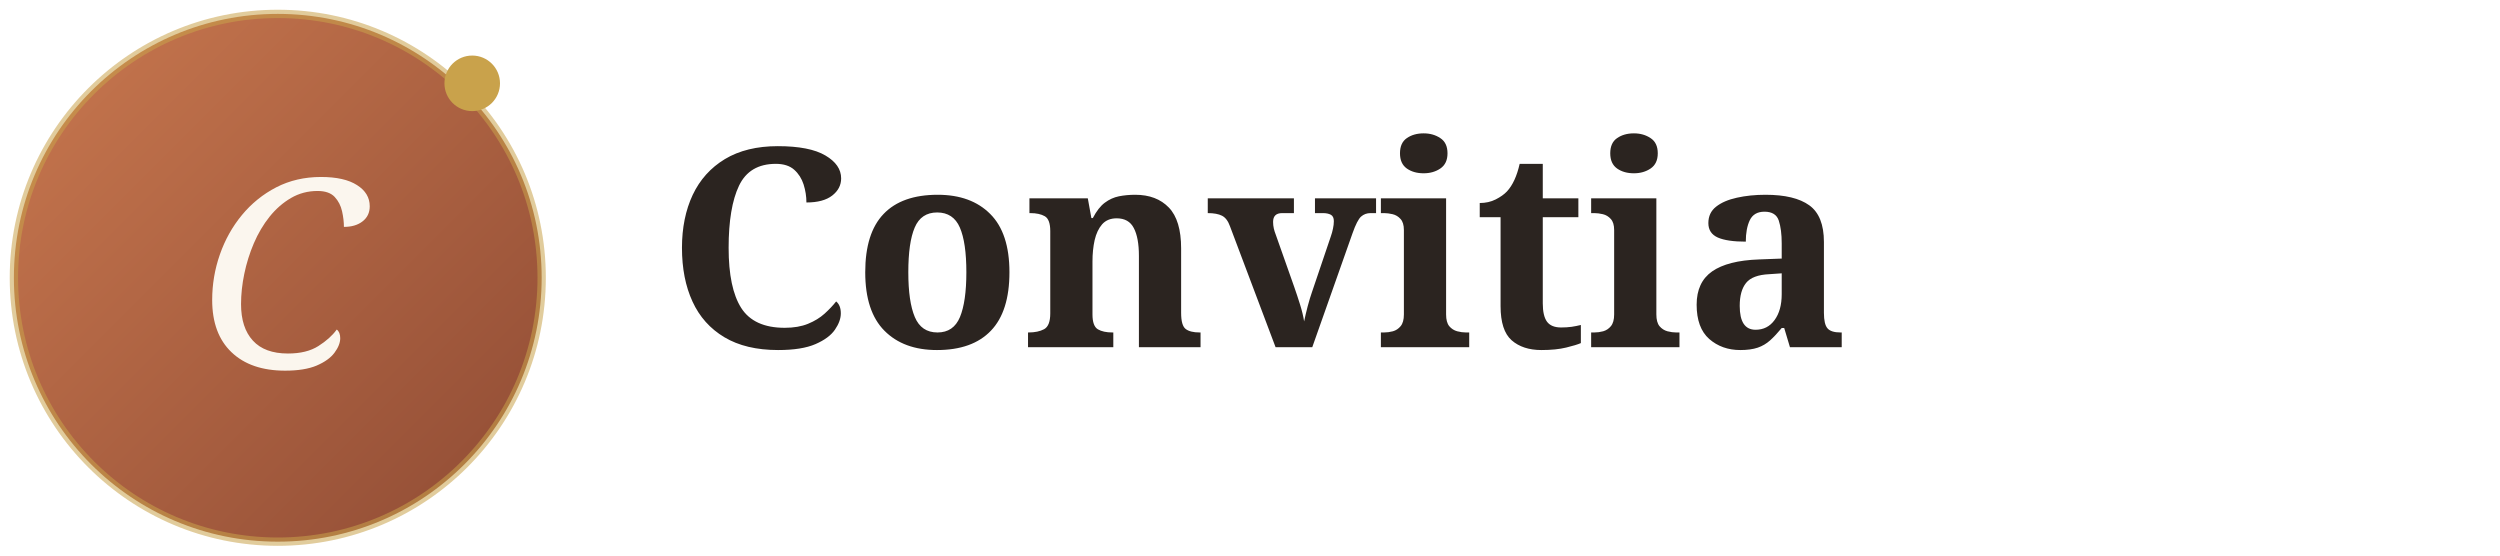
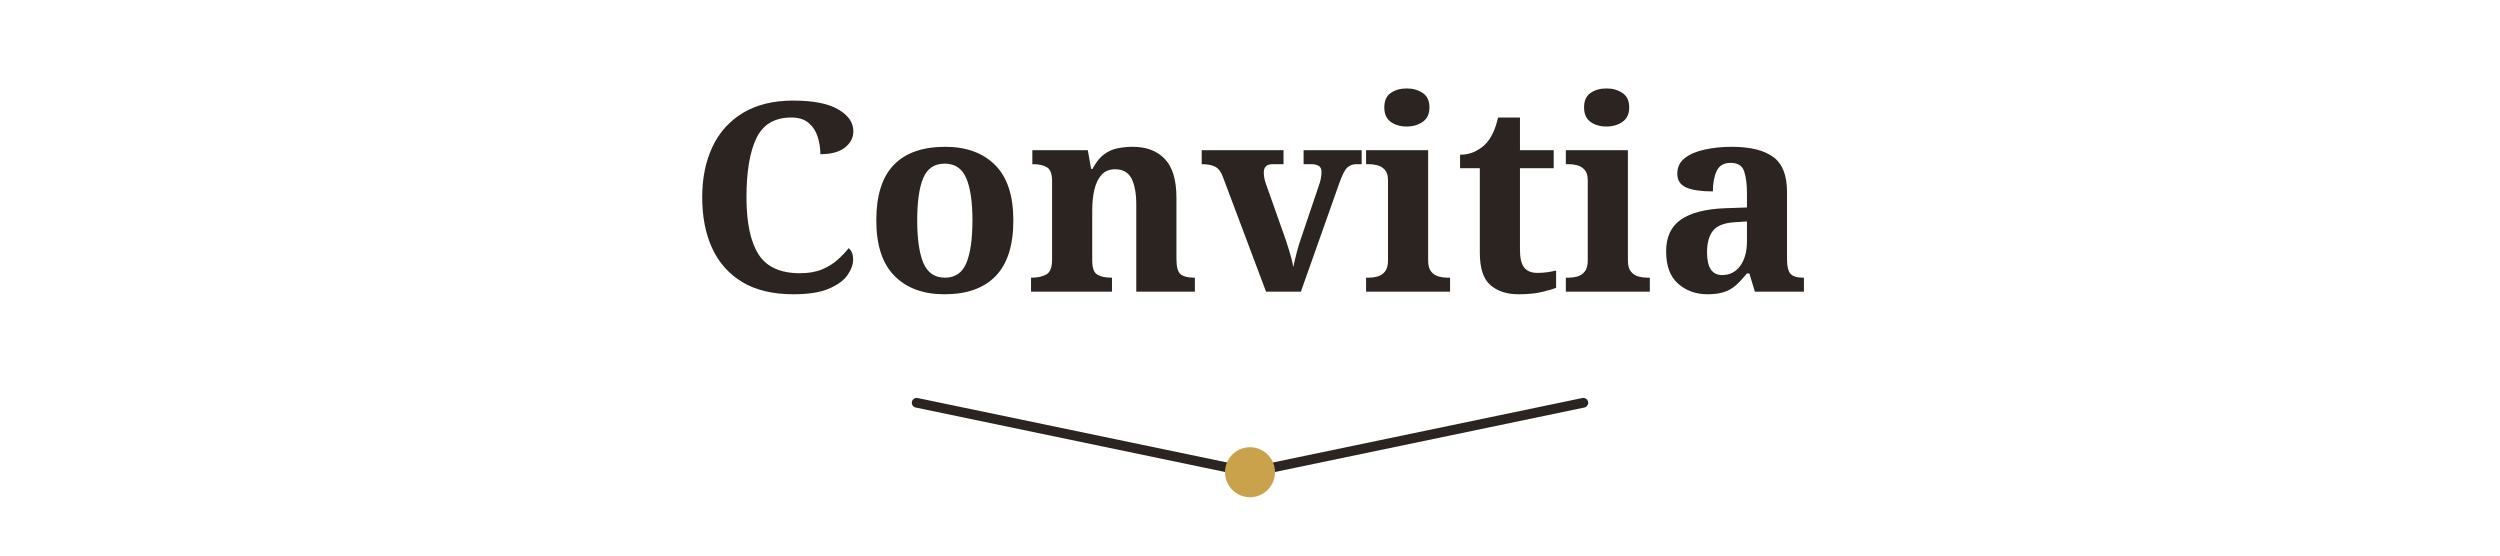
<svg xmlns="http://www.w3.org/2000/svg" viewBox="0 0 360 80" width="360" height="80">
-   <defs>
-     <linearGradient id="sealGrad3" x1="0%" y1="0%" x2="100%" y2="100%">
-       <stop offset="0%" stop-color="#C9784F" />
-       <stop offset="100%" stop-color="#8F4B34" />
-     </linearGradient>
-   </defs>
-   <circle cx="40" cy="40" r="38" fill="url(#sealGrad3)" />
-   <circle cx="40" cy="40" r="38" fill="none" stroke="#C9A24B" stroke-width="1.2" opacity="0.55" />
-   <text x="40.5" y="53" font-family="Georgia, 'Cormorant Garamond', serif" font-style="italic" font-size="38" fill="#FBF6EE" text-anchor="middle">C</text>
-   <circle cx="68" cy="12" r="4" fill="#C9A24B" />
-   <text x="96" y="50" font-family="Georgia, 'Cormorant Garamond', serif" font-size="40" font-weight="600" fill="#2B2420">Convitia</text>
+   <text x="180" y="42" font-family="Georgia, 'Cormorant Garamond', serif" font-size="38" font-weight="600" fill="#2B2420" text-anchor="middle">Convitia</text>
+   <path d="M132 58 L180 68 L228 58" fill="none" stroke="#2B2420" stroke-width="1.4" stroke-linecap="round" />
+   <circle cx="180" cy="68" r="3.6" fill="#C9A24B" />
</svg>
